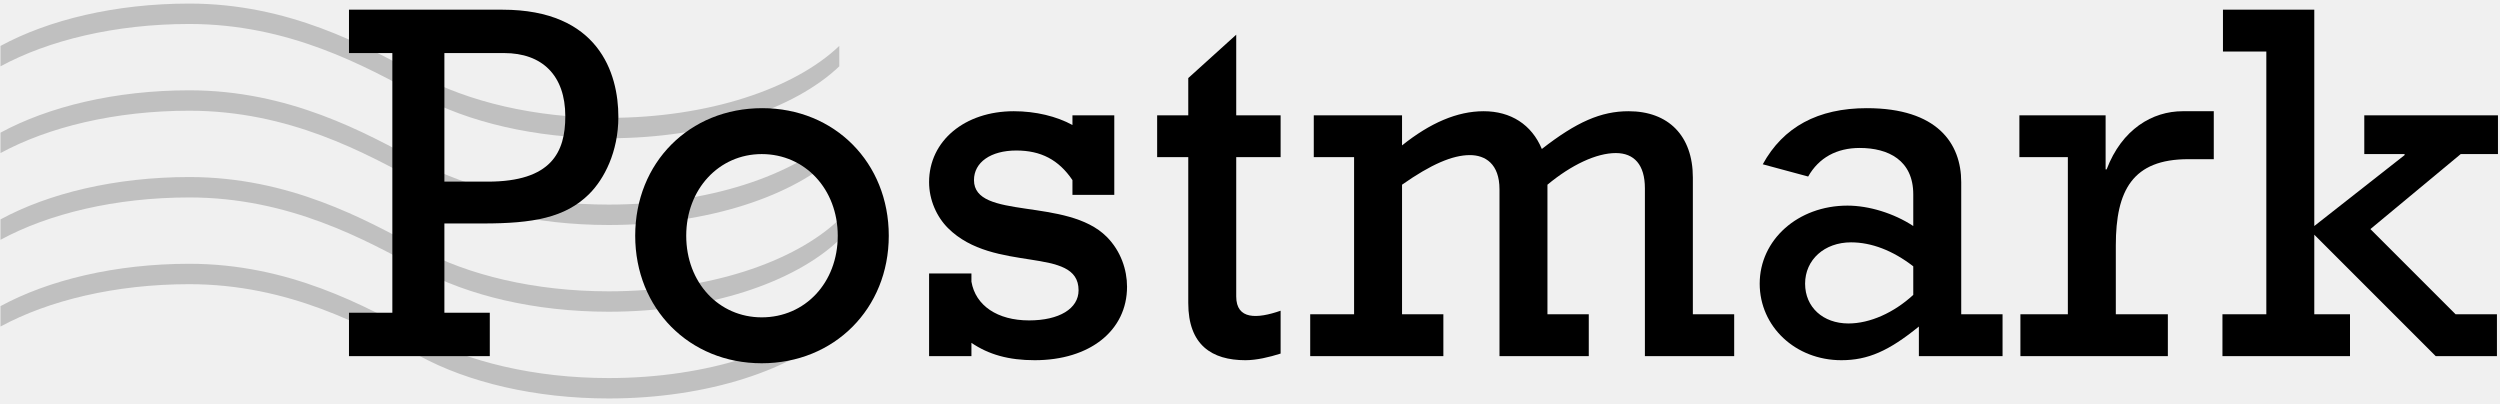
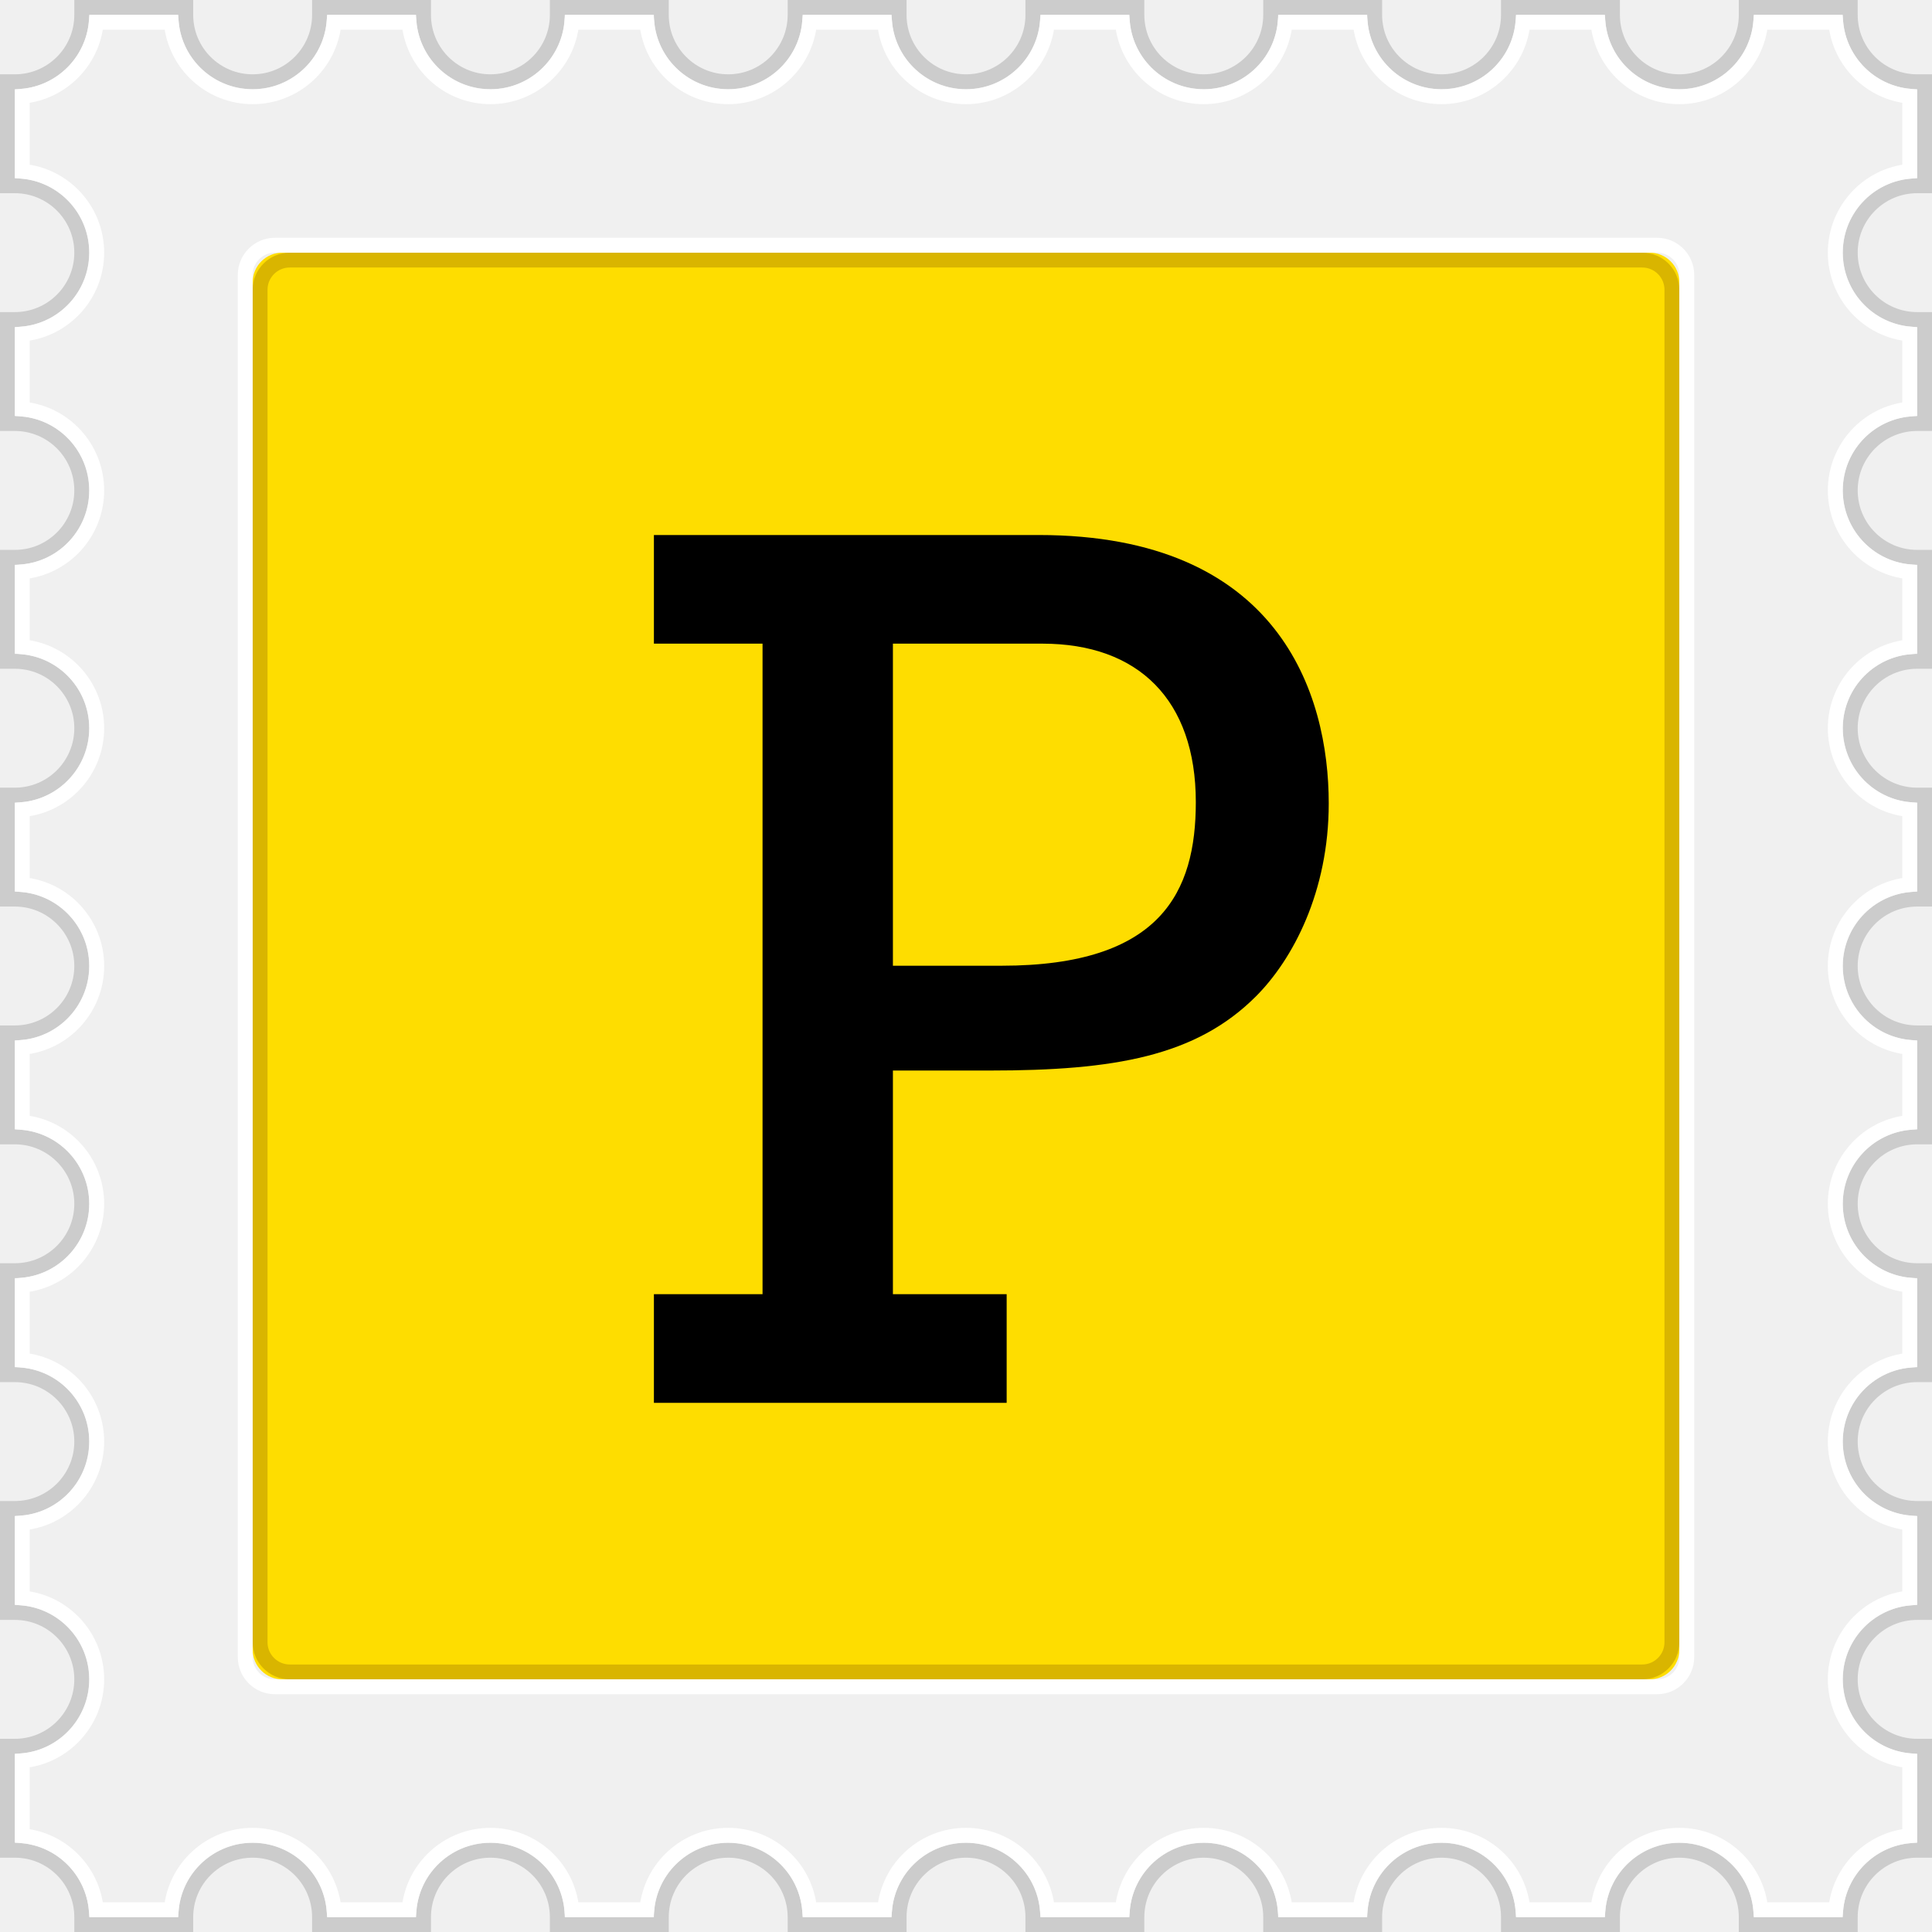
- <svg xmlns="http://www.w3.org/2000/svg" width="490px" height="79px" viewBox="0 0 490 79" version="1.1">
-   <defs />
-   <g id="Page-1" stroke="none" stroke-width="1" fill="none" fill-rule="evenodd">
-     <g id="Group" fill="#000000">
-       <g opacity="0.2" id="Shape">
-         <path d="M164.5,13 C155.7,21.4 138.8,27.1 119.3,27.1 C104.8,27.1 91.7,23.9 82.3,18.8 C71.5,12.9 56.6,4.7 37.1,4.7 C22.6,4.7 9.5,7.9 0.1,13 L0.1,9 C9.5,3.9 22.6,0.7 37.1,0.7 C56.6,0.7 71.5,8.9 82.3,14.8 C91.7,19.9 104.8,23.1 119.3,23.1 C138.8,23.1 155.7,17.4 164.5,9 L164.5,13 L164.5,13 Z" />
-         <path d="M164.5,30 C155.7,38.4 138.8,44.1 119.3,44.1 C104.8,44.1 91.7,40.9 82.3,35.8 C71.5,29.9 56.6,21.7 37.1,21.7 C22.6,21.7 9.5,24.9 0.1,30 L0.1,26 C9.5,20.9 22.6,17.7 37.1,17.7 C56.6,17.7 71.5,25.9 82.3,31.8 C91.7,36.9 104.8,40.1 119.3,40.1 C138.8,40.1 155.7,34.4 164.5,26 L164.5,30 L164.5,30 Z" />
-         <path d="M164.5,47 C155.7,55.4 138.8,61.1 119.3,61.1 C104.8,61.1 91.7,57.9 82.3,52.8 C71.5,46.9 56.6,38.7 37.1,38.7 C22.6,38.7 9.5,41.9 0.1,47 L0.1,43 C9.5,37.9 22.6,34.7 37.1,34.7 C56.6,34.7 71.5,42.9 82.3,48.8 C91.7,53.9 104.8,57.1 119.3,57.1 C138.8,57.1 155.7,51.4 164.5,43 L164.5,47 L164.5,47 Z" />
-         <path d="M164.5,64 C155.7,72.4 138.8,78.1 119.3,78.1 C104.8,78.1 91.7,74.9 82.3,69.8 C71.5,63.9 56.6,55.7 37.1,55.7 C22.6,55.7 9.5,58.9 0.1,64 L0.1,60 C9.5,54.9 22.6,51.7 37.1,51.7 C56.6,51.7 71.5,59.9 82.3,65.8 C91.7,70.9 104.8,74.1 119.3,74.1 C138.8,74.1 155.7,68.4 164.5,60 L164.5,64 L164.5,64 Z" />
-       </g>
-       <g transform="translate(68, 1)" id="Shape">
-         <path d="M8.9,9.4 L0.4,9.4 L0.4,0.9 L30.5,0.9 C49.3,0.9 53.2,13.3 53.2,21.9 C53.2,28.8 50.4,34.1 47.5,37 C42.8,41.7 36.4,42.8 26.7,42.8 L19.1,42.8 L19.1,60.3 L28,60.3 L28,68.8 L0.4,68.8 L0.4,60.3 L8.9,60.3 L8.9,9.4 L8.9,9.4 Z M27.6,34.6 C40.1,34.6 42.8,28.8 42.8,21.8 C42.8,13.8 38.3,9.4 30.8,9.4 L19.1,9.4 L19.1,34.6 L27.6,34.6 L27.6,34.6 Z" />
-         <path d="M81.4,20.2 C95.6,20.2 106.2,30.9 106.2,45.2 C106.2,59.5 95.5,70.2 81.3,70.2 C67.1,70.2 56.5,59.5 56.5,45.2 C56.5,30.9 67.1,20.2 81.4,20.2 L81.4,20.2 Z M81.3,61.2 C89.8,61.2 96.2,54.4 96.2,45.2 C96.2,36.1 89.8,29.2 81.3,29.2 C72.9,29.2 66.5,36.1 66.5,45.2 C66.5,54.4 72.9,61.2 81.3,61.2 L81.3,61.2 Z" />
-         <path d="M114.1,52.6 L122.4,52.6 L122.4,54.2 C123.2,58.9 127.5,61.8 133.7,61.8 C139.6,61.8 143.4,59.5 143.4,55.9 C143.4,47.1 126.8,52.7 117.8,43.7 C115.6,41.5 114.1,38.2 114.1,34.7 C114.1,26.6 121.1,20.8 130.7,20.8 C135,20.8 139.1,21.8 142.2,23.5 L142.2,21.6 L150.4,21.6 L150.4,37.2 L142.2,37.2 L142.2,34.3 C139.5,30.3 136,28.5 131.2,28.5 C126.2,28.5 122.9,30.8 122.9,34.3 C122.9,42.2 141.1,37.6 148.9,45.4 C151.7,48.2 152.9,51.9 152.9,55.2 C152.9,63.8 145.6,69.6 134.8,69.6 C129.7,69.6 125.8,68.5 122.4,66.2 L122.4,68.8 L114.1,68.8 L114.1,52.6 L114.1,52.6 Z" />
-         <path d="M158.8,21.6 L164.9,21.6 L164.9,14.3 L174.3,5.8 L174.3,21.6 L183,21.6 L183,29.8 L174.3,29.8 L174.3,57.1 C174.3,61.7 178.4,61.5 183,59.9 L183,68.3 C180.8,69 178.3,69.6 176.1,69.6 C169.5,69.6 164.9,66.6 164.9,58.4 L164.9,29.8 L158.8,29.8 L158.8,21.6 L158.8,21.6 Z" />
-         <path d="M197.4,29.8 L189.5,29.8 L189.5,21.6 L206.8,21.6 L206.8,27.5 C212.3,23.1 217.6,20.8 222.8,20.8 C228.1,20.8 232.2,23.4 234.2,28.2 C241,22.9 245.8,20.8 251.2,20.8 C259,20.8 263.8,25.6 263.8,33.8 L263.8,60.6 L271.9,60.6 L271.9,68.8 L254.4,68.8 L254.4,35.9 C254.4,31.3 252.3,29 248.7,29 C244.9,29 240,31.3 235.3,35.2 L235.3,60.6 L243.4,60.6 L243.4,68.8 L225.9,68.8 L225.9,36.1 C225.9,31.1 223.1,29.4 220.1,29.4 C216.7,29.4 212.5,31.2 206.8,35.2 L206.8,60.6 L214.9,60.6 L214.9,68.8 L188.8,68.8 L188.8,60.6 L197.4,60.6 L197.4,29.8 L197.4,29.8 Z" />
-         <path d="M324.5,68.8 L308.1,68.8 L308.1,63 C302.2,67.8 298.1,69.6 292.9,69.6 C283.9,69.6 276.9,63 276.9,54.6 C276.9,46 284.4,39.3 294.1,39.3 C298.3,39.3 303.2,40.8 307,43.3 L307,37.1 C307,30.4 302.1,28 296.5,28 C292,28 288.5,29.9 286.4,33.6 L277.5,31.2 C281.5,23.9 288.3,20.2 297.9,20.2 C311.7,20.2 316.4,27.1 316.4,34.7 L316.4,60.6 L324.5,60.6 L324.5,68.8 L324.5,68.8 Z M307,51.2 C303,48.1 298.8,46.5 294.8,46.5 C289.6,46.5 285.8,49.9 285.8,54.6 C285.8,59.2 289.3,62.4 294.3,62.4 C298.5,62.4 303.2,60.3 307,56.8 L307,51.2 L307,51.2 Z" />
-         <path d="M337.3,29.8 L327.8,29.8 L327.8,21.6 L344.7,21.6 L344.7,32.2 L344.9,32.2 C347.9,24.3 353.9,20.8 359.8,20.8 L365.9,20.8 L365.9,30.2 L360.9,30.2 C350,30.2 346.7,36.3 346.7,47.1 L346.7,60.6 L356.9,60.6 L356.9,68.8 L328,68.8 L328,60.6 L337.3,60.6 L337.3,29.8 L337.3,29.8 Z" />
-         <path d="M376.2,9.1 L367.7,9.1 L367.7,0.9 L385.6,0.9 L385.6,43.3 L403.3,29.4 L403.3,29.2 L395.4,29.2 L395.4,21.6 L421.6,21.6 L421.6,29.2 L414.3,29.2 L396.6,43.9 L413.3,60.6 L421.4,60.6 L421.4,68.8 L409.4,68.8 L385.6,45 L385.6,60.6 L392.6,60.6 L392.6,68.8 L367.6,68.8 L367.6,60.6 L376.2,60.6 L376.2,9.1 L376.2,9.1 Z" />
-       </g>
-     </g>
+ <svg xmlns="http://www.w3.org/2000/svg" xmlns:xlink="http://www.w3.org/1999/xlink" width="130" height="130" viewBox="0 0 130 130">
+   <defs>
+     <path id="a" d="M128 117v6a5 5 0 0 0-5 5h-6a5 5 0 1 0-10 0h-6a5 5 0 1 0-10 0h-6a5 5 0 1 0-10 0h-6a5 5 0 1 0-10 0h-6a5 5 0 1 0-10 0h-6a5 5 0 1 0-10 0h-6a5 5 0 1 0-10 0H5a5 5 0 0 0-5-5v-6a5 5 0 1 0 0-10v-6a5 5 0 0 0 0-10v-6a5 5 0 0 0 0-10v-6a5 5 0 0 0 0-10v-6a5 5 0 0 0 0-10v-6a5 5 0 0 0 0-10v-6a5 5 0 0 0 0-10V5a5 5 0 0 0 5-5h6a5 5 0 0 0 10 0h6a5 5 0 0 0 10 0h6a5 5 0 0 0 10 0h6a5 5 0 0 0 10 0h6a5 5 0 0 0 10 0h6a5 5 0 0 0 10 0h6a5 5 0 1 0 10 0h6a5 5 0 0 0 5 5v6a5 5 0 1 0 0 10v6a5 5 0 1 0 0 10v6a5 5 0 1 0 0 10v6a5 5 0 1 0 0 10v6a5 5 0 1 0 0 10v6a5 5 0 1 0 0 10v6a5 5 0 1 0 0 10z" />
+     <rect id="b" width="96" height="96" x="16" y="16" rx="2" />
+   </defs>
+   <g fill="none" fill-rule="evenodd" transform="translate(1 1)">
+     <use fill="#F0F0F0" xlink:href="#a" />
+     <path stroke="#CCC" d="M128.5 116.5v7h-.5a4.5 4.5 0 0 0-4.5 4.5v.5h-7v-.5a4.5 4.5 0 0 0-9 0v.5h-7v-.5a4.5 4.5 0 0 0-9 0v.5h-7v-.5a4.5 4.5 0 0 0-9 0v.5h-7v-.5a4.5 4.5 0 0 0-9 0v.5h-7v-.5a4.5 4.5 0 0 0-9 0v.5h-7v-.5a4.5 4.5 0 0 0-9 0v.5h-7v-.5a4.5 4.5 0 0 0-9 0v.5h-7v-.5a4.5 4.5 0 0 0-4.5-4.5h-.5v-7H0a4.5 4.5 0 0 0 0-9h-.5v-7H0a4.5 4.5 0 1 0 0-9h-.5v-7H0a4.5 4.5 0 1 0 0-9h-.5v-7H0a4.5 4.5 0 1 0 0-9h-.5v-7H0a4.5 4.5 0 1 0 0-9h-.5v-7H0a4.5 4.5 0 1 0 0-9h-.5v-7H0a4.5 4.5 0 1 0 0-9h-.5v-7H0A4.5 4.5 0 0 0 4.5 0v-.5h7V0a4.5 4.5 0 1 0 9 0v-.5h7V0a4.5 4.5 0 1 0 9 0v-.5h7V0a4.5 4.5 0 1 0 9 0v-.5h7V0a4.5 4.5 0 1 0 9 0v-.5h7V0a4.5 4.5 0 1 0 9 0v-.5h7V0a4.5 4.5 0 1 0 9 0v-.5h7V0a4.5 4.5 0 0 0 9 0v-.5h7V0a4.5 4.5 0 0 0 4.5 4.5h.5v7h-.5a4.5 4.5 0 0 0 0 9h.5v7h-.5a4.5 4.5 0 0 0 0 9h.5v7h-.5a4.5 4.5 0 0 0 0 9h.5v7h-.5a4.5 4.5 0 0 0 0 9h.5v7h-.5a4.5 4.5 0 0 0 0 9h.5v7h-.5a4.5 4.5 0 0 0 0 9h.5v7h-.5a4.5 4.5 0 0 0 0 9h.5z" />
+     <path stroke="#FFF" d="M127.5 117.478a5.5 5.5 0 0 1 0-10.956v-5.044a5.5 5.5 0 0 1 0-10.956v-5.044a5.5 5.5 0 0 1 0-10.956v-5.044a5.5 5.5 0 0 1 0-10.956v-5.044a5.5 5.5 0 0 1 0-10.956v-5.044a5.5 5.5 0 0 1 0-10.956v-5.044a5.5 5.5 0 0 1 0-10.956V5.478A5.502 5.502 0 0 1 122.522.5h-5.044a5.5 5.5 0 0 1-10.956 0h-5.044a5.5 5.5 0 0 1-10.956 0h-5.044a5.5 5.5 0 0 1-10.956 0h-5.044a5.5 5.5 0 0 1-10.956 0h-5.044a5.5 5.5 0 0 1-10.956 0h-5.044a5.5 5.5 0 0 1-10.956 0h-5.044a5.5 5.5 0 0 1-10.956 0H5.478A5.502 5.502 0 0 1 .5 5.478v5.044a5.5 5.5 0 0 1 0 10.956v5.044a5.5 5.5 0 0 1 0 10.956v5.044a5.5 5.5 0 0 1 0 10.956v5.044a5.5 5.5 0 0 1 0 10.956v5.044a5.5 5.5 0 0 1 0 10.956v5.044a5.5 5.5 0 0 1 0 10.956v5.044a5.5 5.5 0 0 1 0 10.956v5.044a5.502 5.502 0 0 1 4.978 4.978h5.044a5.5 5.5 0 0 1 10.956 0h5.044a5.5 5.5 0 0 1 10.956 0h5.044a5.5 5.5 0 0 1 10.956 0h5.044a5.5 5.5 0 0 1 10.956 0h5.044a5.5 5.5 0 0 1 10.956 0h5.044a5.5 5.5 0 0 1 10.956 0h5.044a5.5 5.5 0 0 1 10.956 0h5.044a5.502 5.502 0 0 1 4.978-4.978v-5.044z" />
+     <use fill="#FEDD00" xlink:href="#b" />
+     <rect width="95" height="95" x="16.5" y="16.5" stroke="#D9B500" rx="2" />
+     <rect width="97" height="97" x="15.5" y="15.5" stroke="#FFF" rx="2" />
+     <path fill="#000" d="M50.31 86.084V42.31H43V35h25.886c16.168 0 19.522 10.664 19.522 18.06 0 5.934-2.408 10.492-4.902 12.986-4.042 4.042-9.546 4.988-17.888 4.988h-6.536v15.05h7.654v7.31H43v-7.31h7.31zm8.772-22.102h7.31c10.75 0 13.072-4.988 13.072-11.008 0-6.88-3.87-10.664-10.32-10.664H59.082v21.672z" />
  </g>
</svg>
